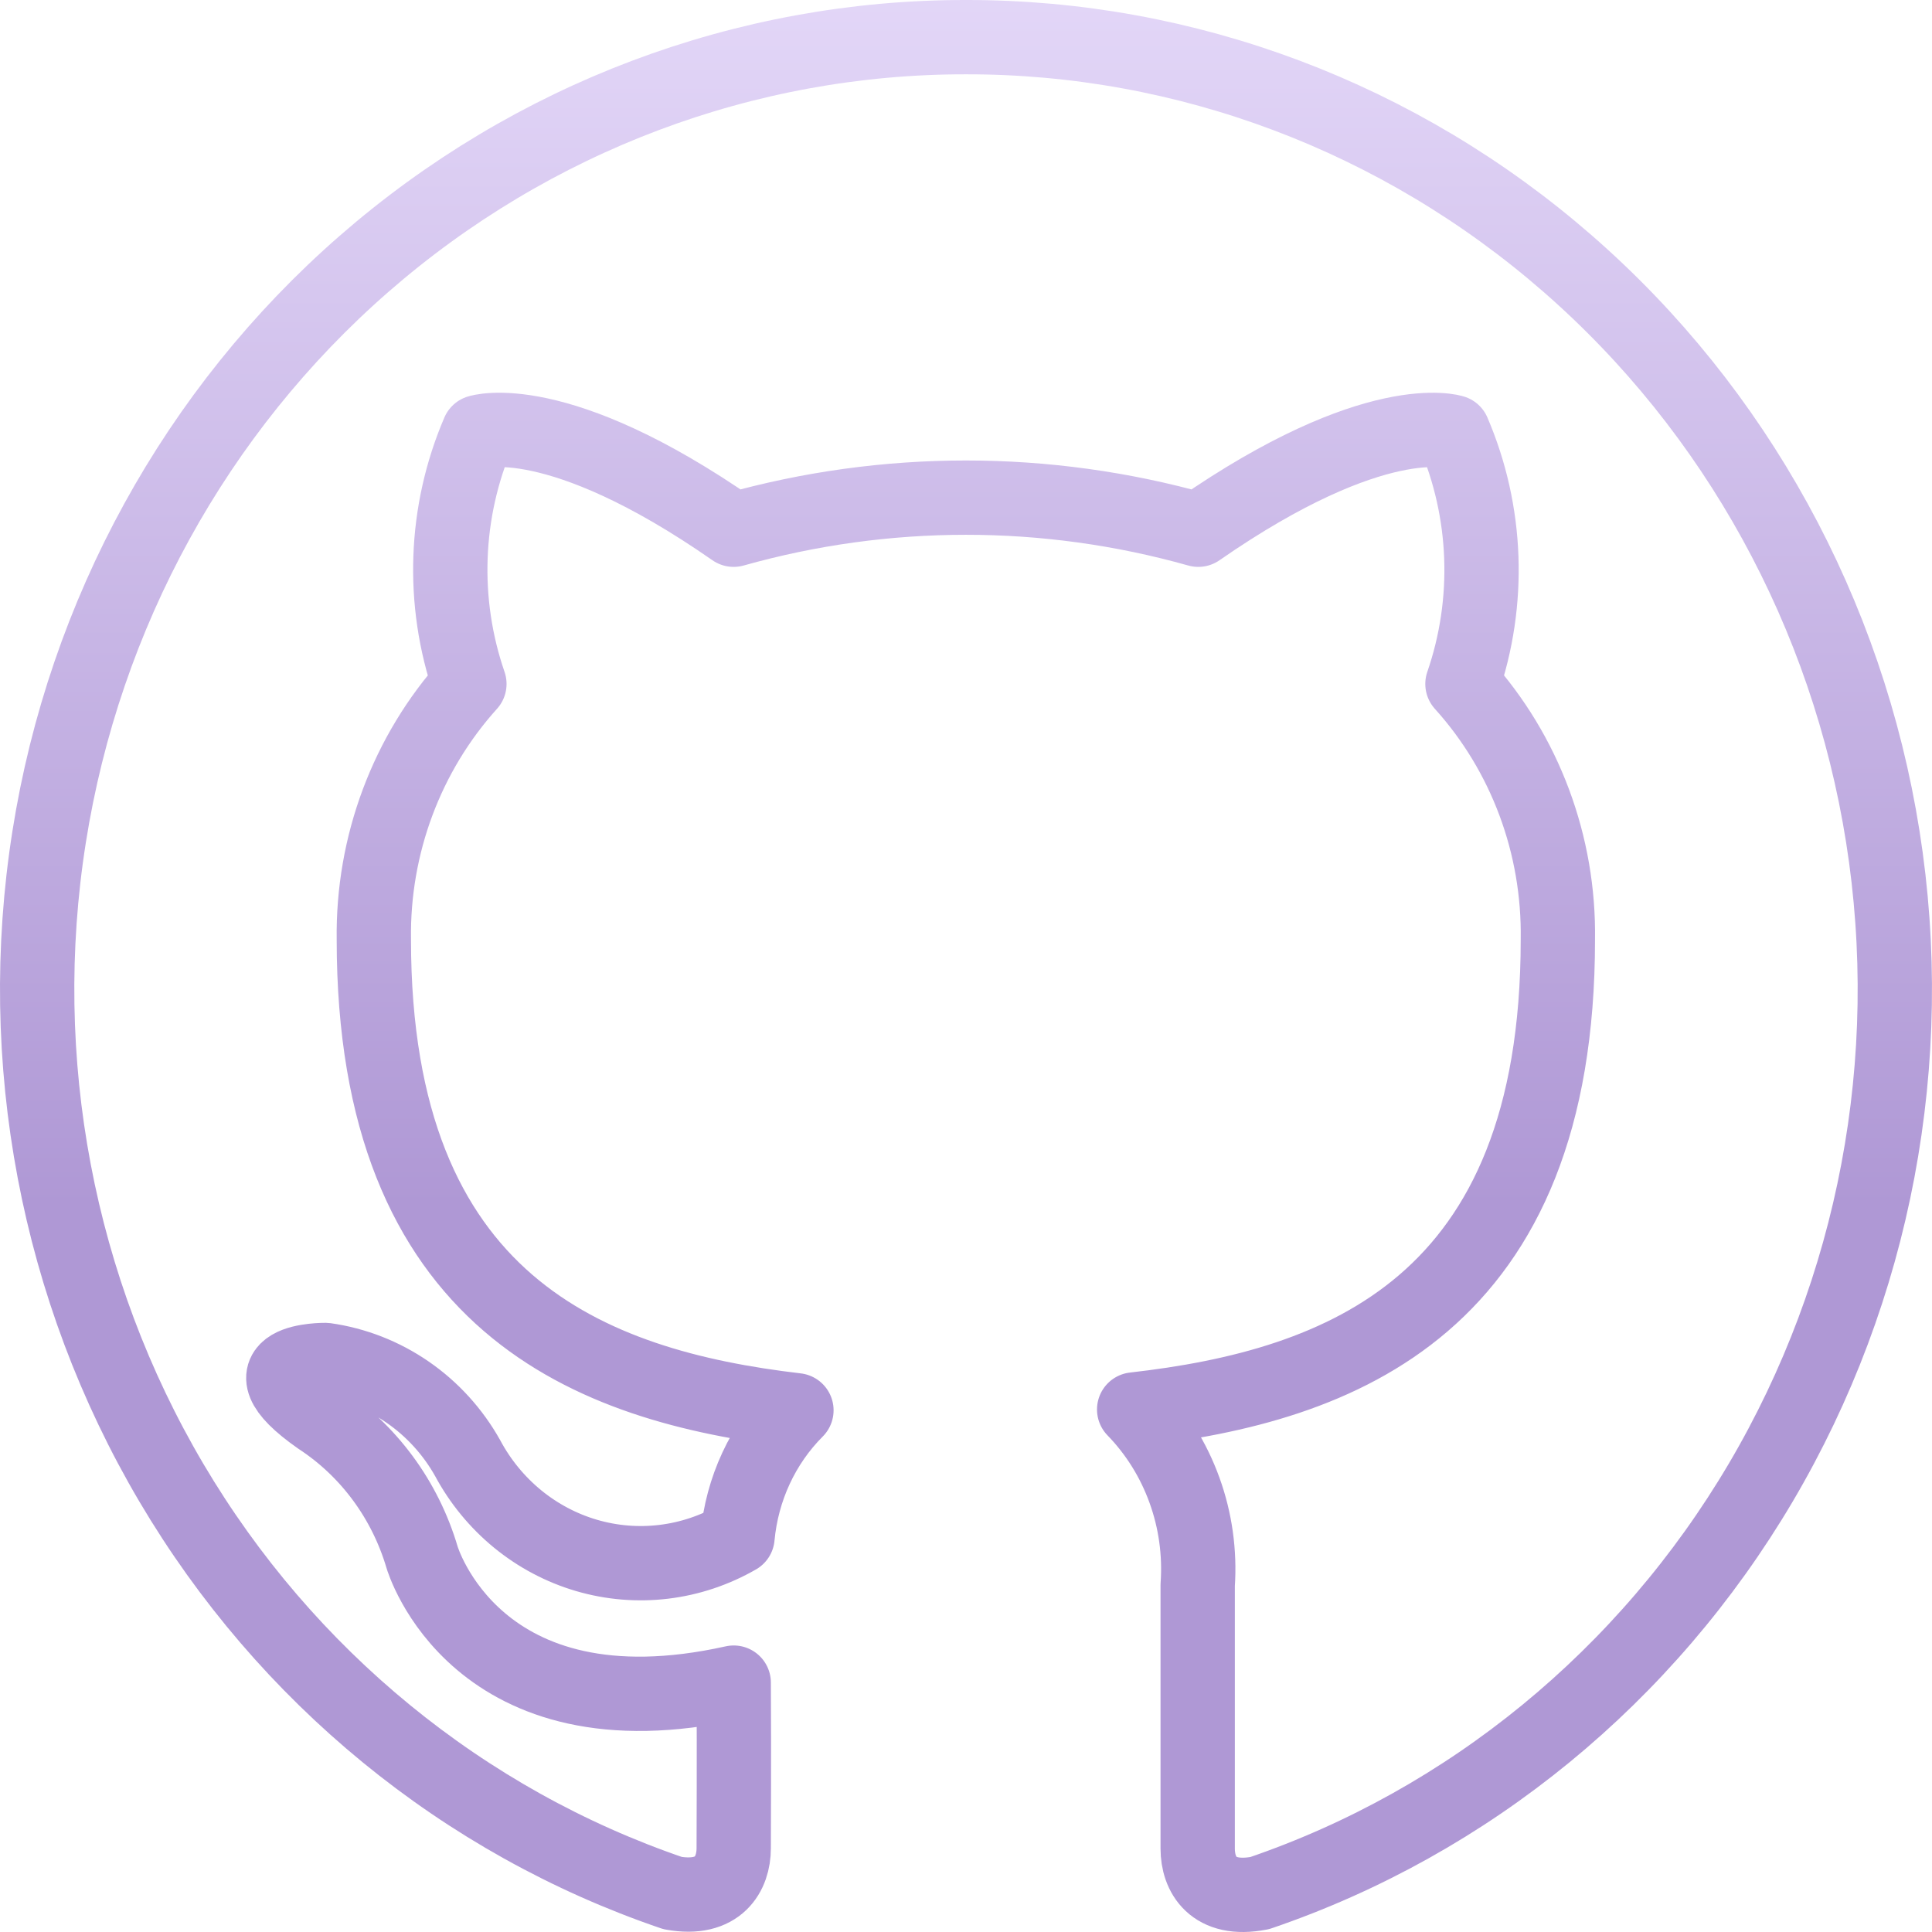
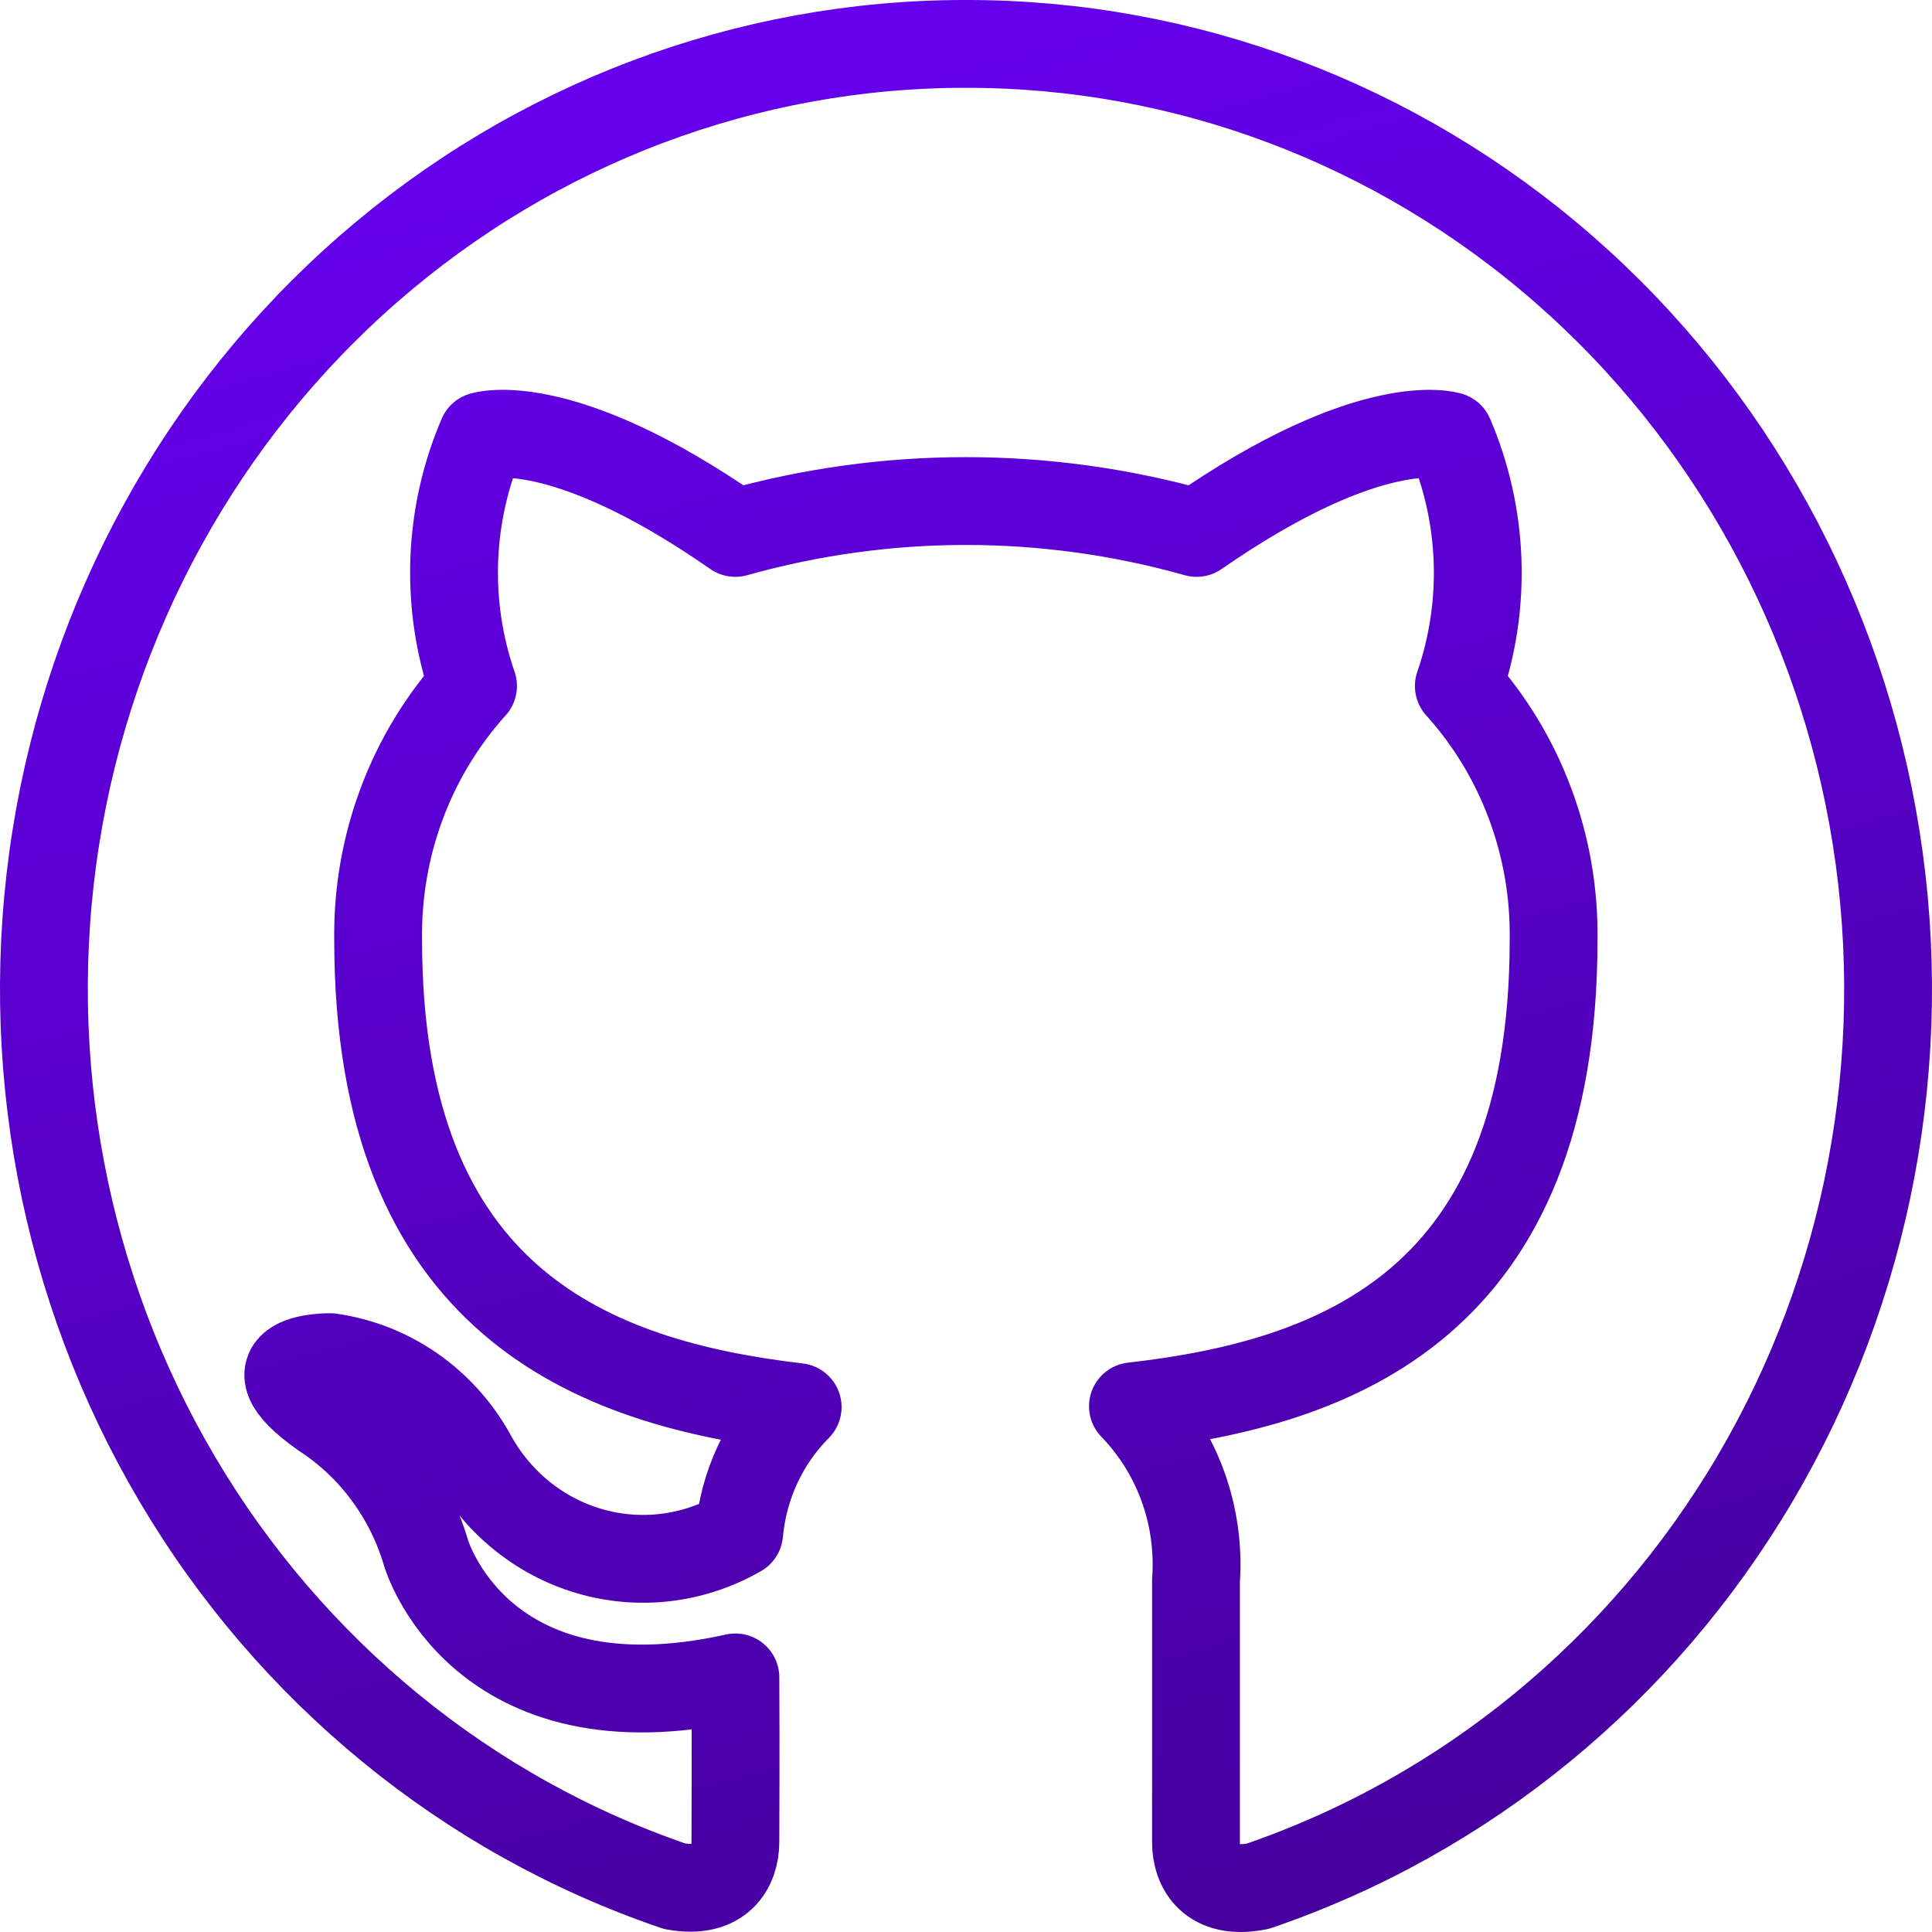
- <svg xmlns="http://www.w3.org/2000/svg" width="26" height="26" viewBox="0 0 26 26" fill="none">
-   <path d="M12.998 0.5C10.031 0.497 7.16 1.579 4.899 3.551C2.638 5.523 1.136 8.257 0.661 11.263C0.186 14.269 0.77 17.35 2.307 19.955C3.845 22.559 6.236 24.516 9.052 25.476C9.675 25.588 9.874 25.212 9.874 24.873C9.874 24.568 9.88 23.718 9.874 22.644C6.398 23.418 5.68 20.957 5.68 20.957C5.451 20.182 4.96 19.517 4.295 19.082C3.162 18.288 4.38 18.302 4.38 18.302C4.776 18.358 5.154 18.506 5.486 18.735C5.817 18.963 6.094 19.267 6.293 19.622C6.462 19.938 6.691 20.216 6.965 20.441C7.24 20.666 7.555 20.833 7.893 20.932C8.231 21.031 8.584 21.06 8.933 21.018C9.282 20.976 9.619 20.863 9.925 20.687C9.985 20.039 10.264 19.434 10.718 18.979C7.946 18.654 5.031 17.556 5.031 12.645C5.013 11.371 5.474 10.139 6.317 9.204C5.936 8.1 5.979 6.887 6.44 5.815C6.44 5.815 7.49 5.47 9.873 7.129C11.919 6.553 14.08 6.553 16.126 7.129C18.516 5.471 19.557 5.815 19.557 5.815C20.018 6.888 20.062 8.1 19.681 9.204C20.525 10.139 20.985 11.372 20.965 12.646C20.965 17.57 18.046 18.653 15.263 18.968C15.562 19.276 15.793 19.647 15.94 20.054C16.088 20.462 16.148 20.897 16.118 21.331V24.879C16.118 25.221 16.32 25.6 16.954 25.476C19.769 24.515 22.159 22.556 23.696 19.951C25.232 17.346 25.814 14.265 25.338 11.259C24.862 8.254 23.359 5.52 21.098 3.549C18.837 1.577 15.965 0.496 12.998 0.5Z" stroke="url(#paint0_linear_115_136)" stroke-linecap="round" stroke-linejoin="round" />
+ <svg xmlns="http://www.w3.org/2000/svg" width="44" height="44" viewBox="0 0 44 44" fill="none">
+   <path d="M21.997 1C17.012 0.995 12.189 2.812 8.391 6.125C4.593 9.439 2.068 14.032 1.27 19.082C0.473 24.132 1.453 29.308 4.036 33.684C6.62 38.059 10.637 41.347 15.368 42.959C16.414 43.148 16.748 42.516 16.748 41.947C16.748 41.434 16.758 40.007 16.748 38.202C10.909 39.502 9.703 35.367 9.703 35.367C9.318 34.066 8.493 32.949 7.376 32.218C5.472 30.884 7.518 30.908 7.518 30.908C8.183 31.002 8.819 31.25 9.376 31.634C9.933 32.019 10.397 32.529 10.733 33.125C11.017 33.656 11.401 34.124 11.862 34.501C12.323 34.879 12.853 35.159 13.42 35.325C13.988 35.492 14.581 35.541 15.167 35.47C15.753 35.399 16.32 35.21 16.834 34.913C16.934 33.825 17.404 32.809 18.166 32.045C13.509 31.499 8.612 29.654 8.612 21.403C8.582 19.263 9.356 17.193 10.773 15.623C10.132 13.768 10.205 11.73 10.979 9.928C10.979 9.928 12.743 9.35 16.746 12.137C20.185 11.169 23.814 11.169 27.252 12.137C31.267 9.352 33.015 9.928 33.015 9.928C33.79 11.731 33.864 13.768 33.224 15.623C34.641 17.194 35.414 19.264 35.382 21.405C35.382 29.678 30.477 31.497 25.802 32.027C26.304 32.545 26.692 33.167 26.94 33.851C27.188 34.536 27.289 35.267 27.238 35.995V41.957C27.238 42.532 27.578 43.169 28.642 42.959C33.372 41.345 37.388 38.054 39.968 33.678C42.55 29.302 43.528 24.125 42.728 19.076C41.928 14.026 39.403 9.434 35.604 6.122C31.806 2.81 26.982 0.994 21.997 1Z" stroke="url(#paint0_linear_115_70)" stroke-width="2" stroke-linecap="round" stroke-linejoin="round" />
  <defs>
-     <linearGradient id="paint0_linear_115_136" x1="12.707" y1="-3.649" x2="12.707" y2="16.238" gradientUnits="userSpaceOnUse">
-       <stop stop-color="#EEE4FF" />
-       <stop offset="1" stop-color="#AF98D5" />
+     <linearGradient id="paint0_linear_115_70" x1="41.533" y1="43.028" x2="28.738" y2="-2.905" gradientUnits="userSpaceOnUse">
+       <stop stop-color="#440099" />
+       <stop offset="1" stop-color="#6600EE" />
    </linearGradient>
  </defs>
</svg>
